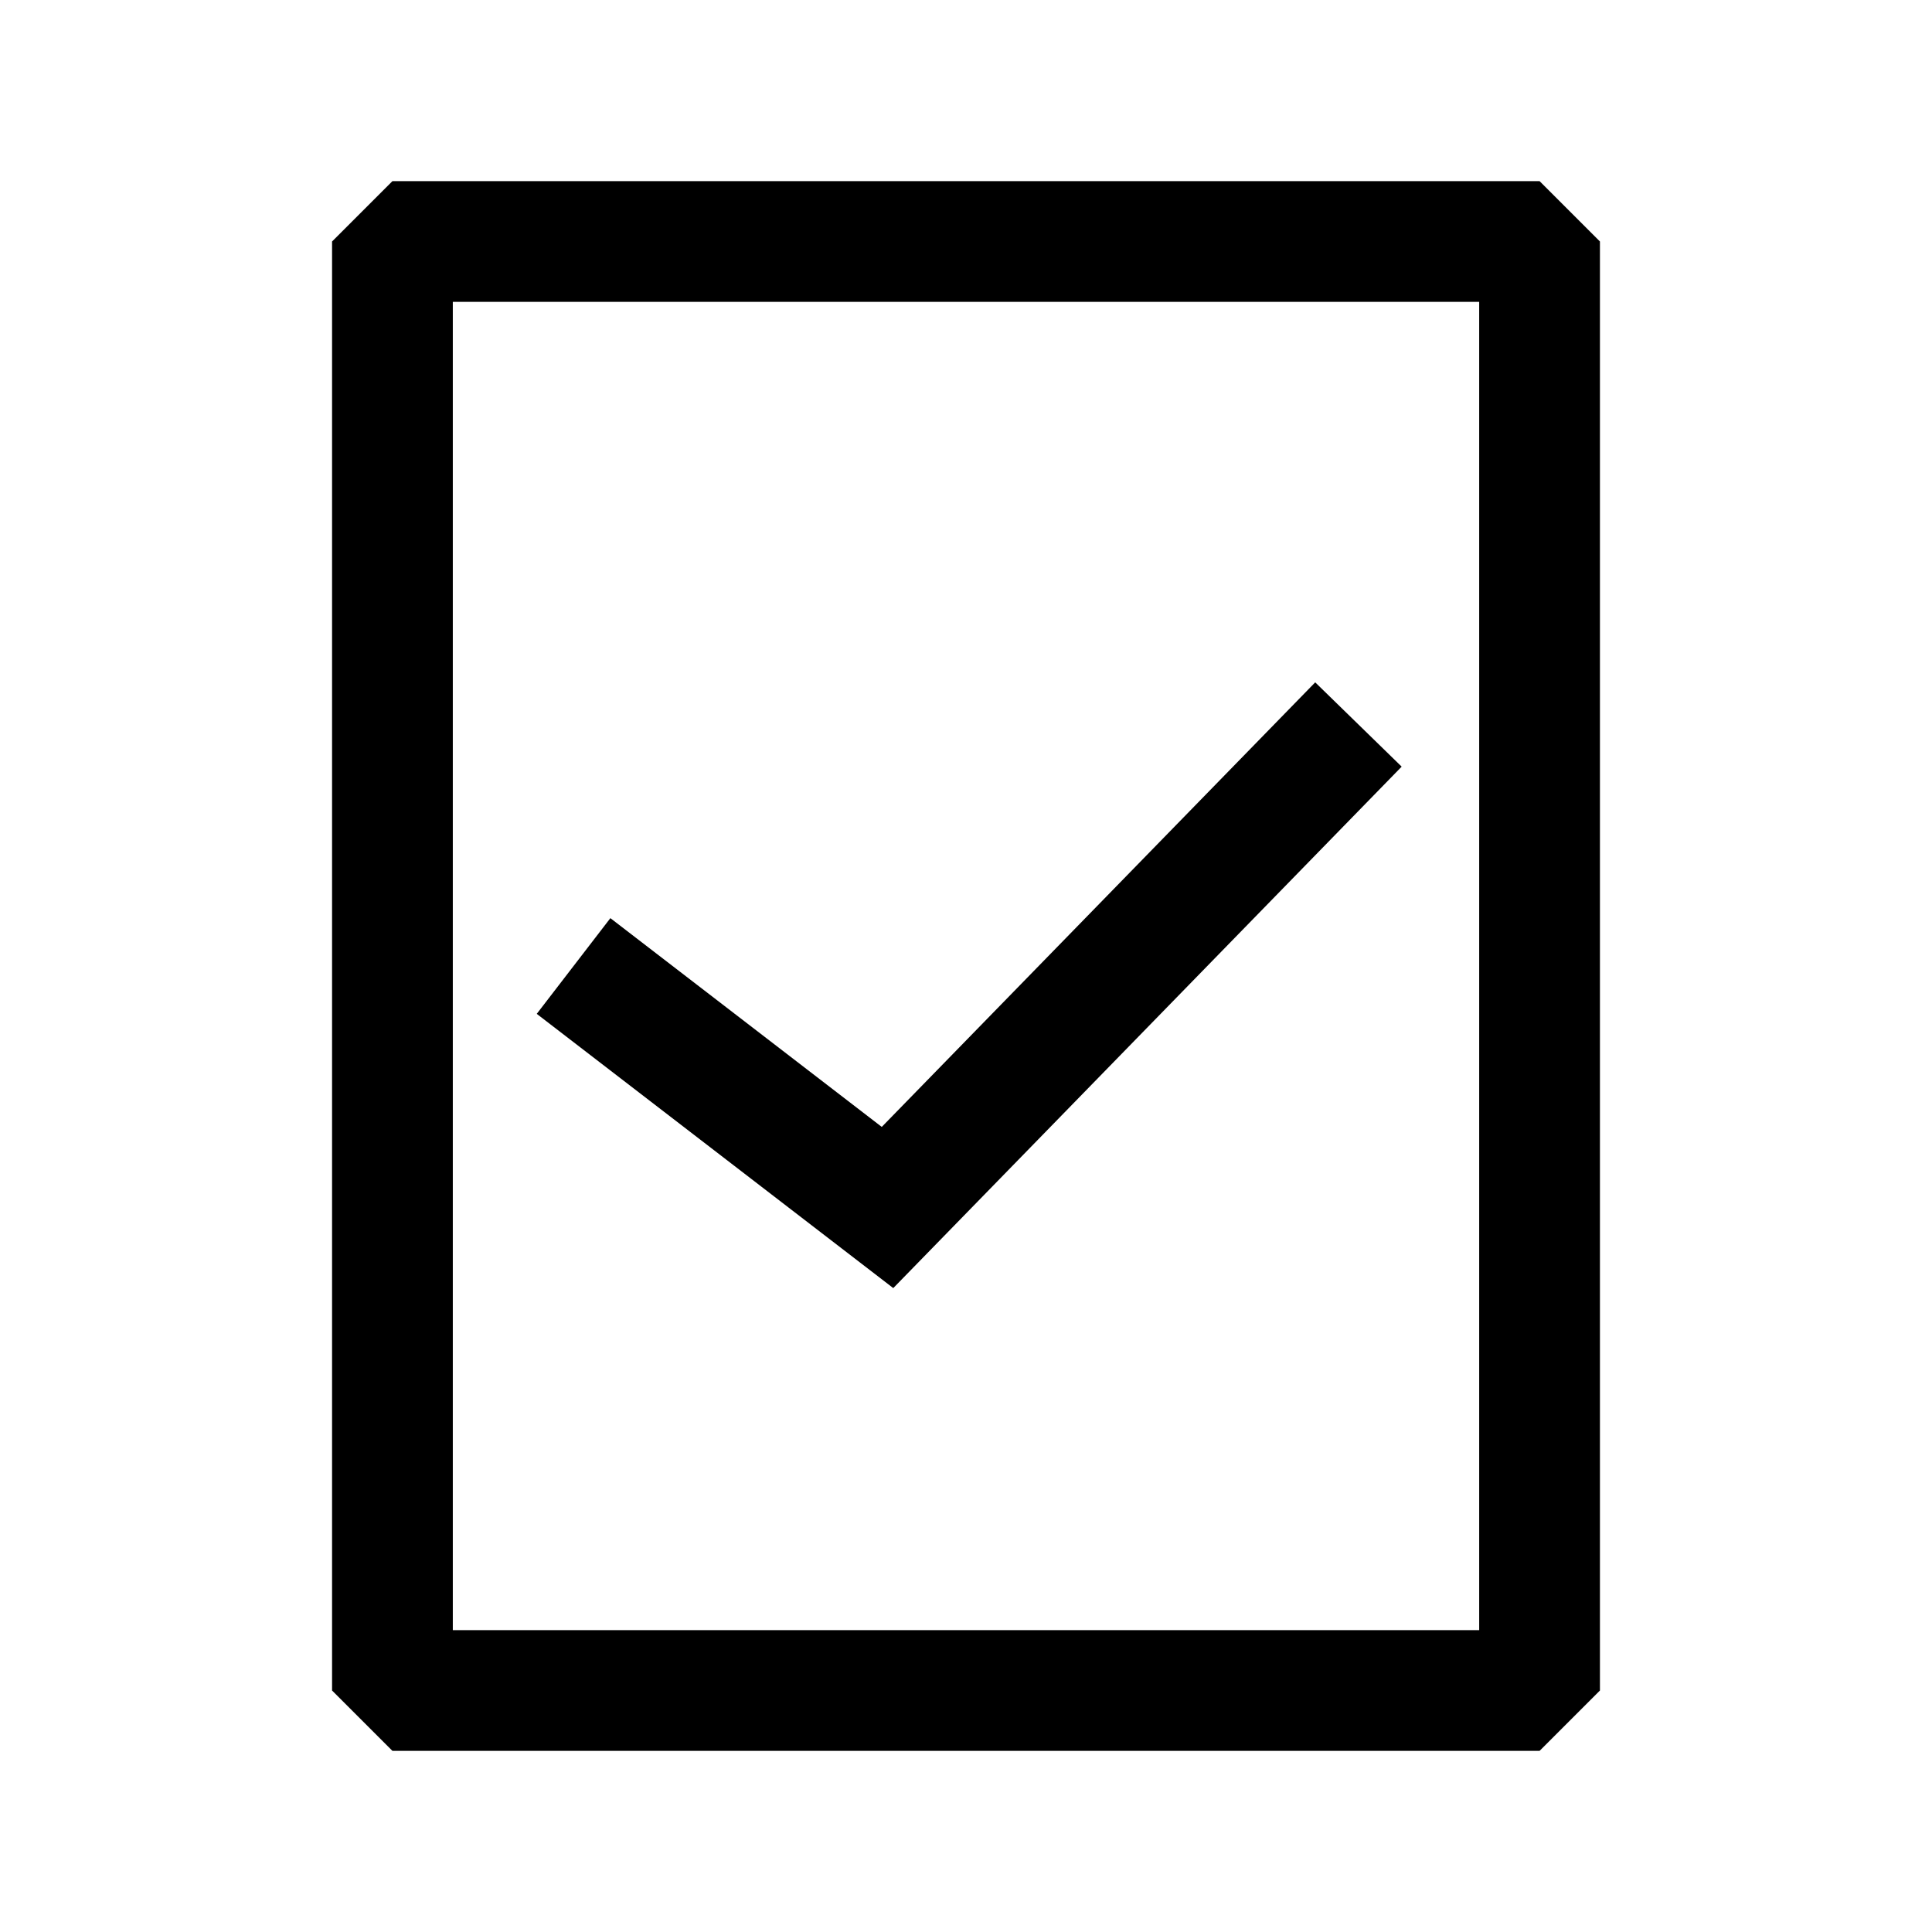
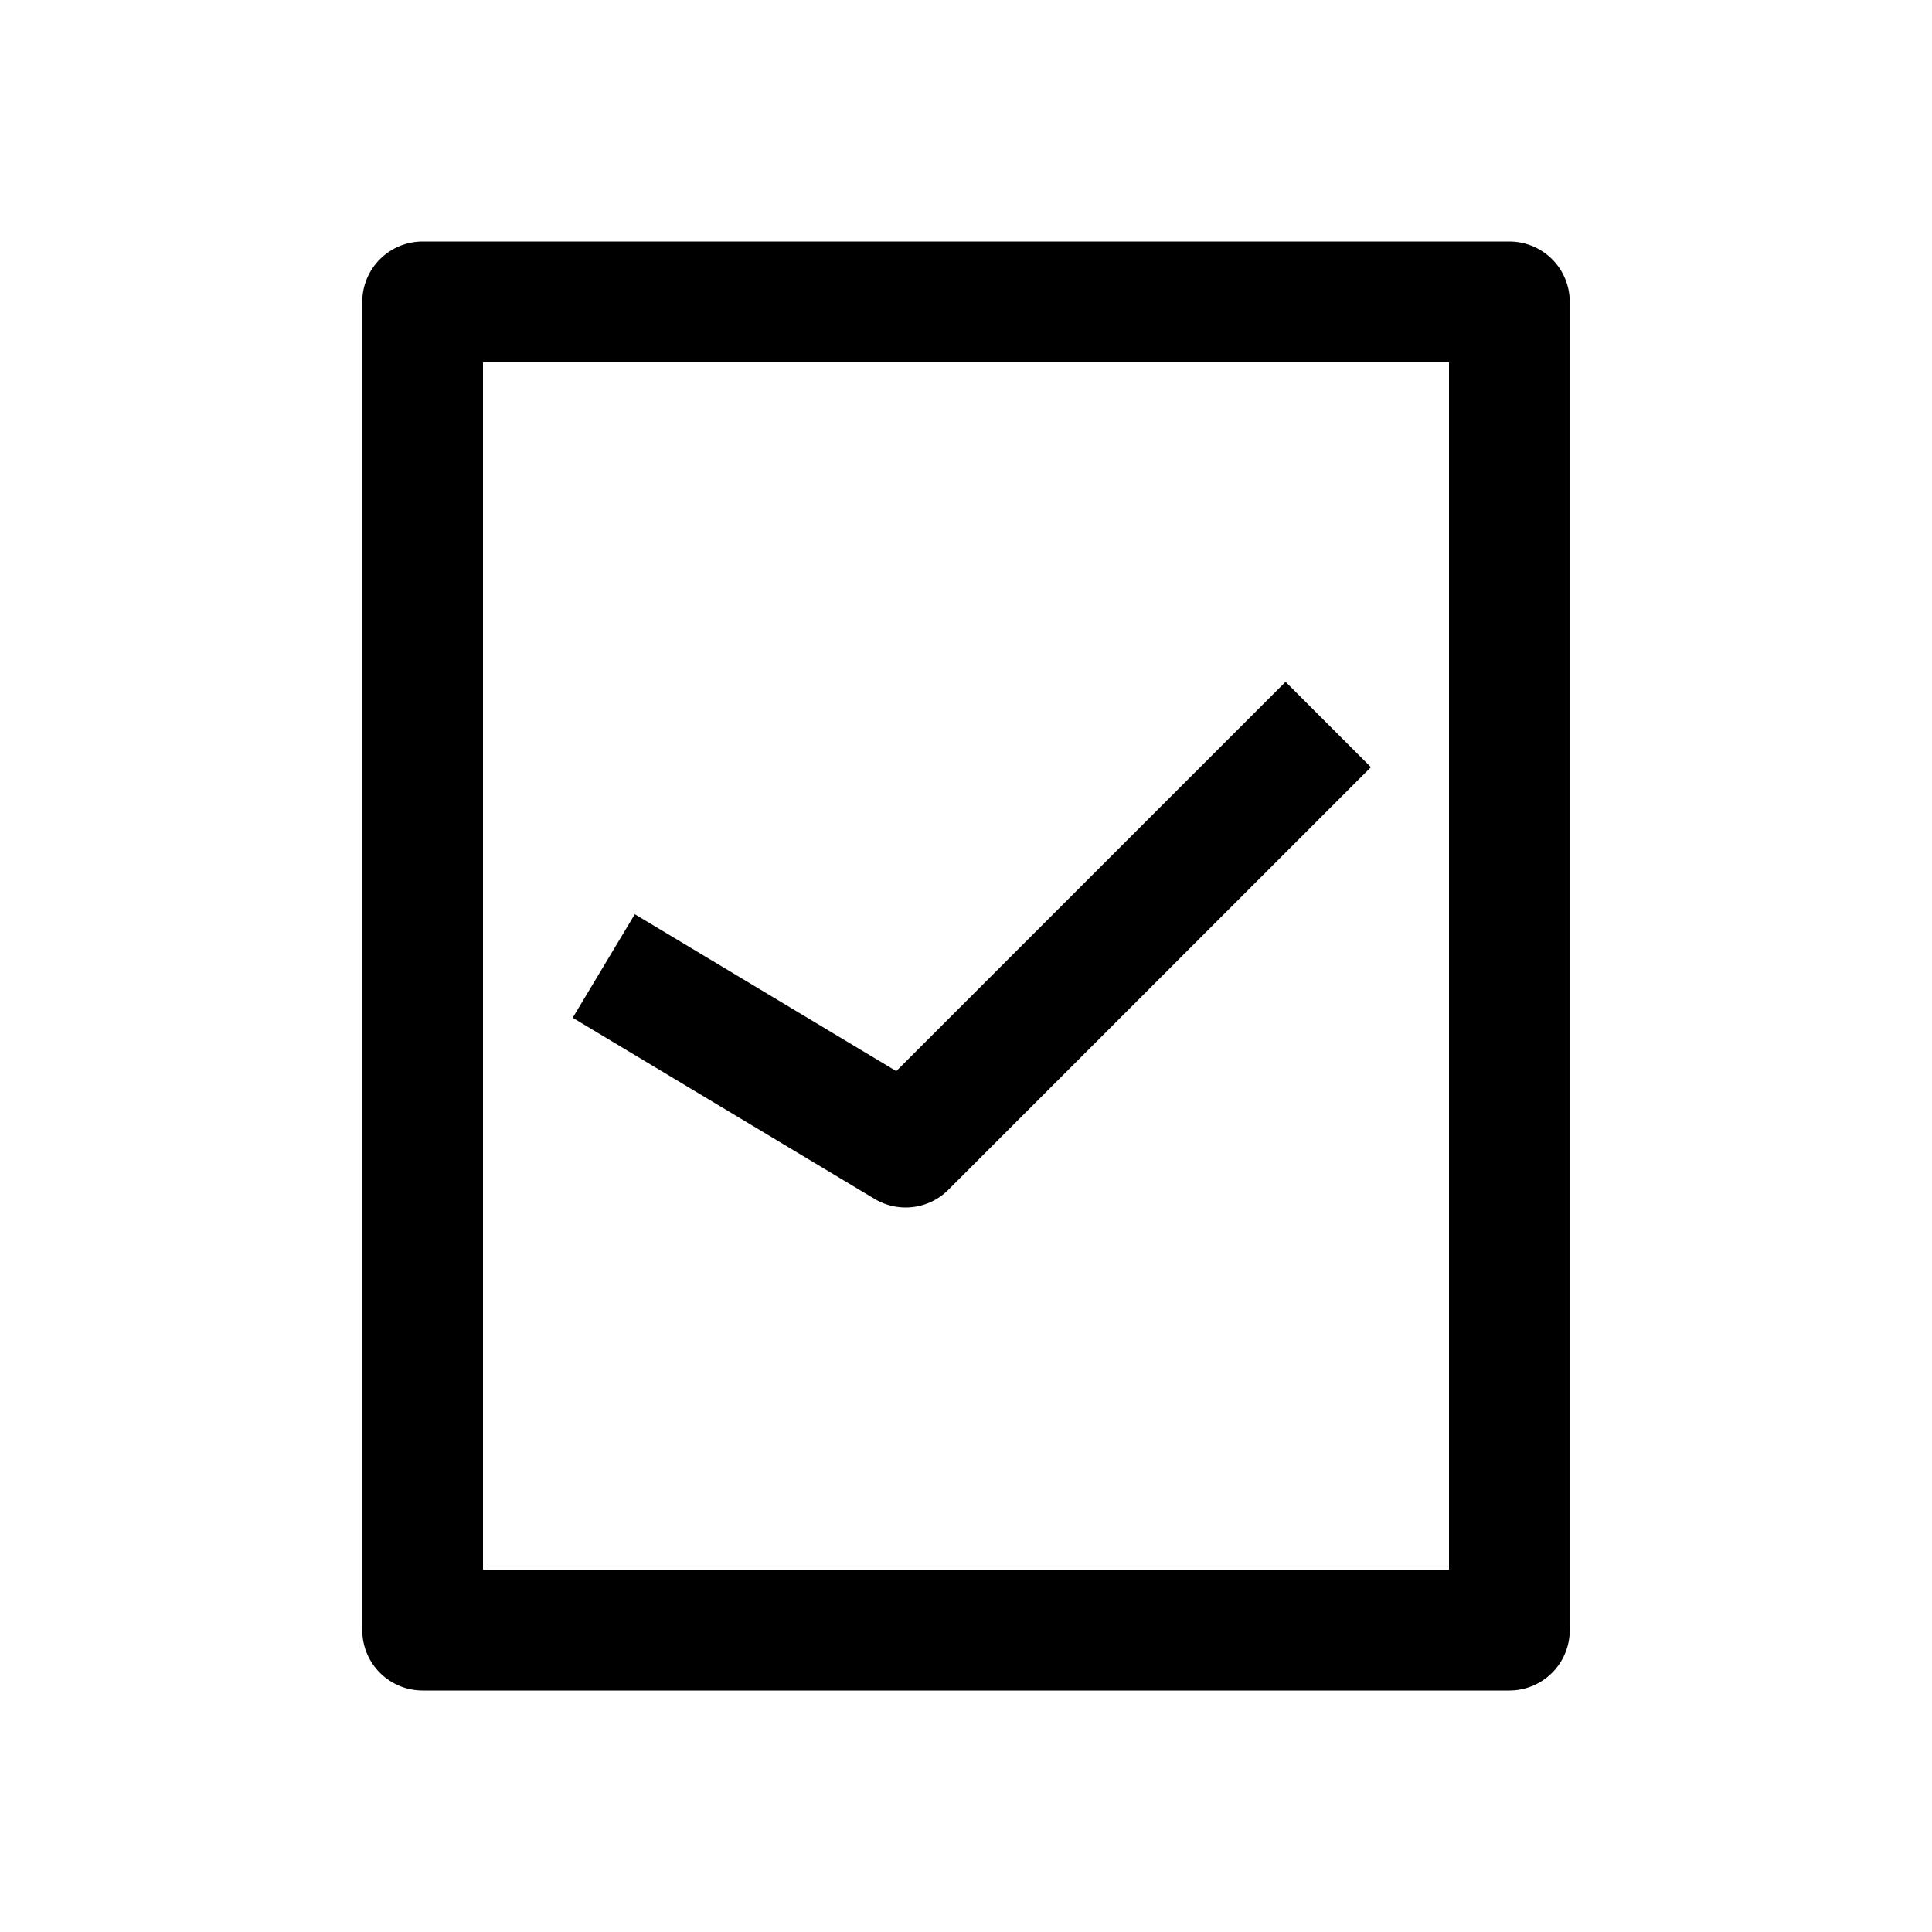
<svg xmlns="http://www.w3.org/2000/svg" width="16" height="16" viewBox="0 0 16 16" fill="none">
-   <rect x="3.25" y="2" width="9.5" height="12" stroke="black" stroke-linejoin="bevel" />
-   <path d="M4.75 8L7.35 10L11.25 6" stroke="black" />
+   <path d="M3.5 2.5H12.5V13.5H3.5V2.5Z" stroke="black" stroke-linejoin="round" />
+   <path d="M5 8L7.5 9.5L11 6" stroke="black" stroke-linejoin="round" />
</svg>
